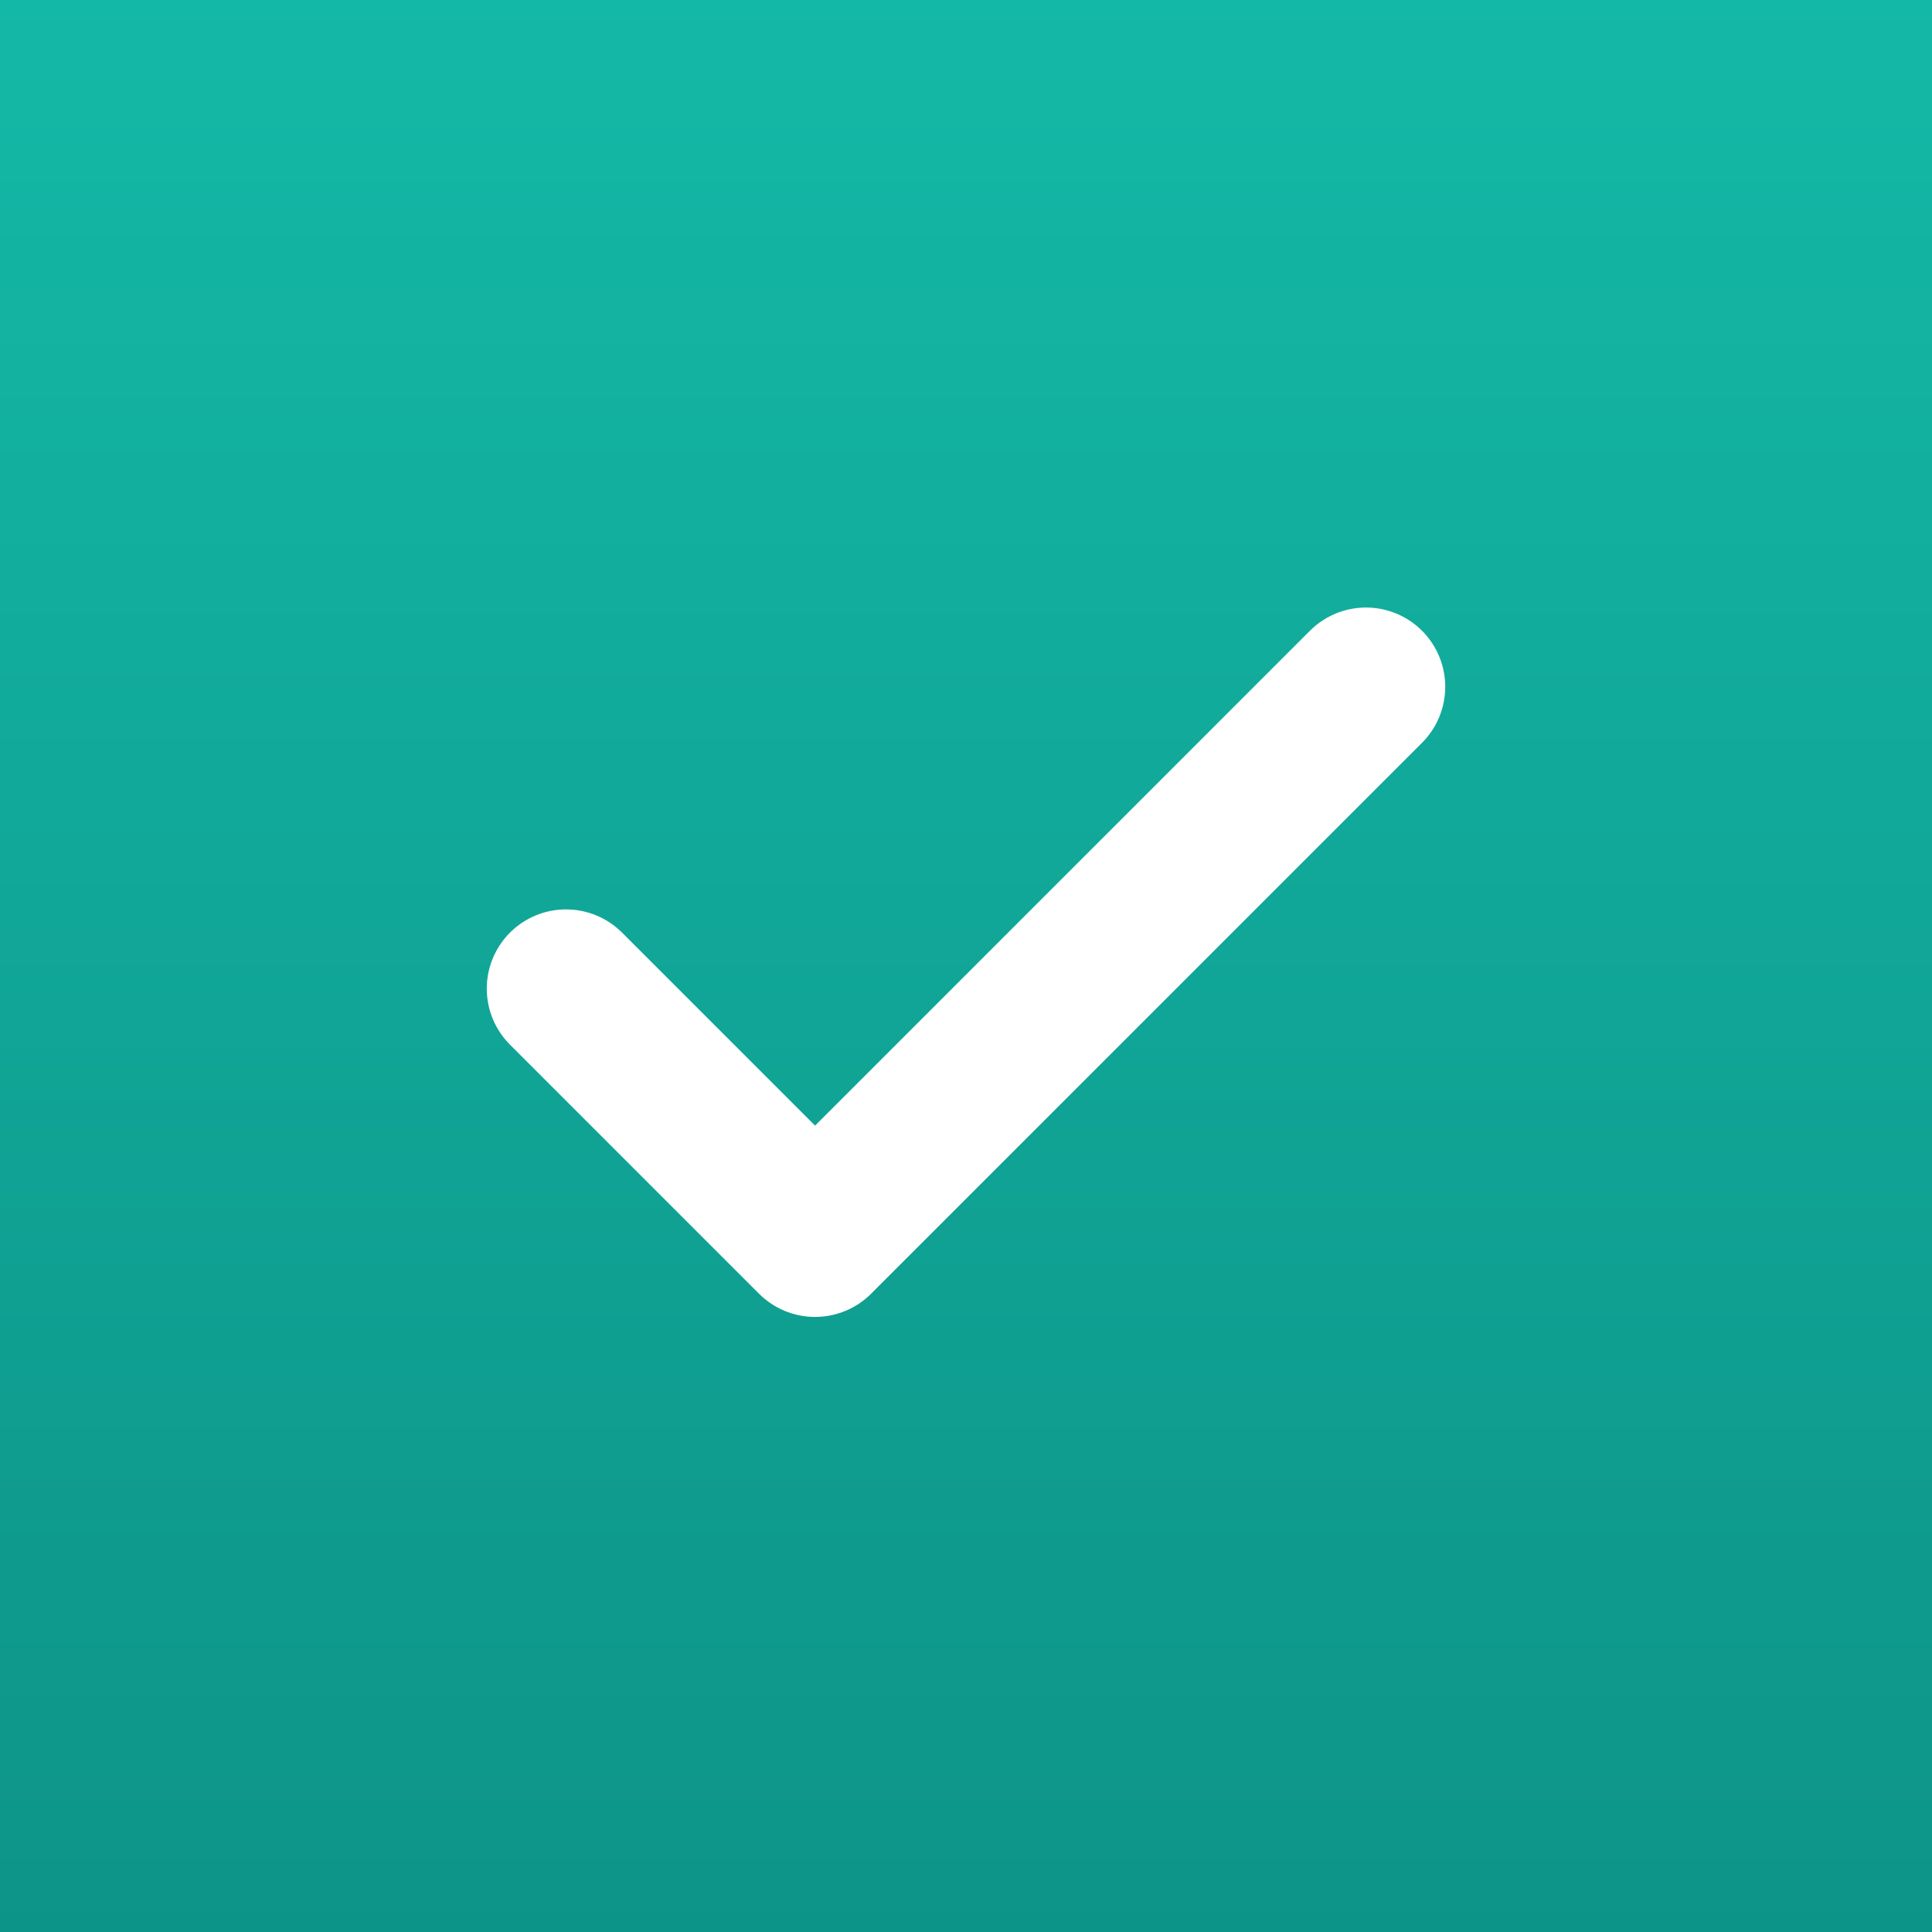
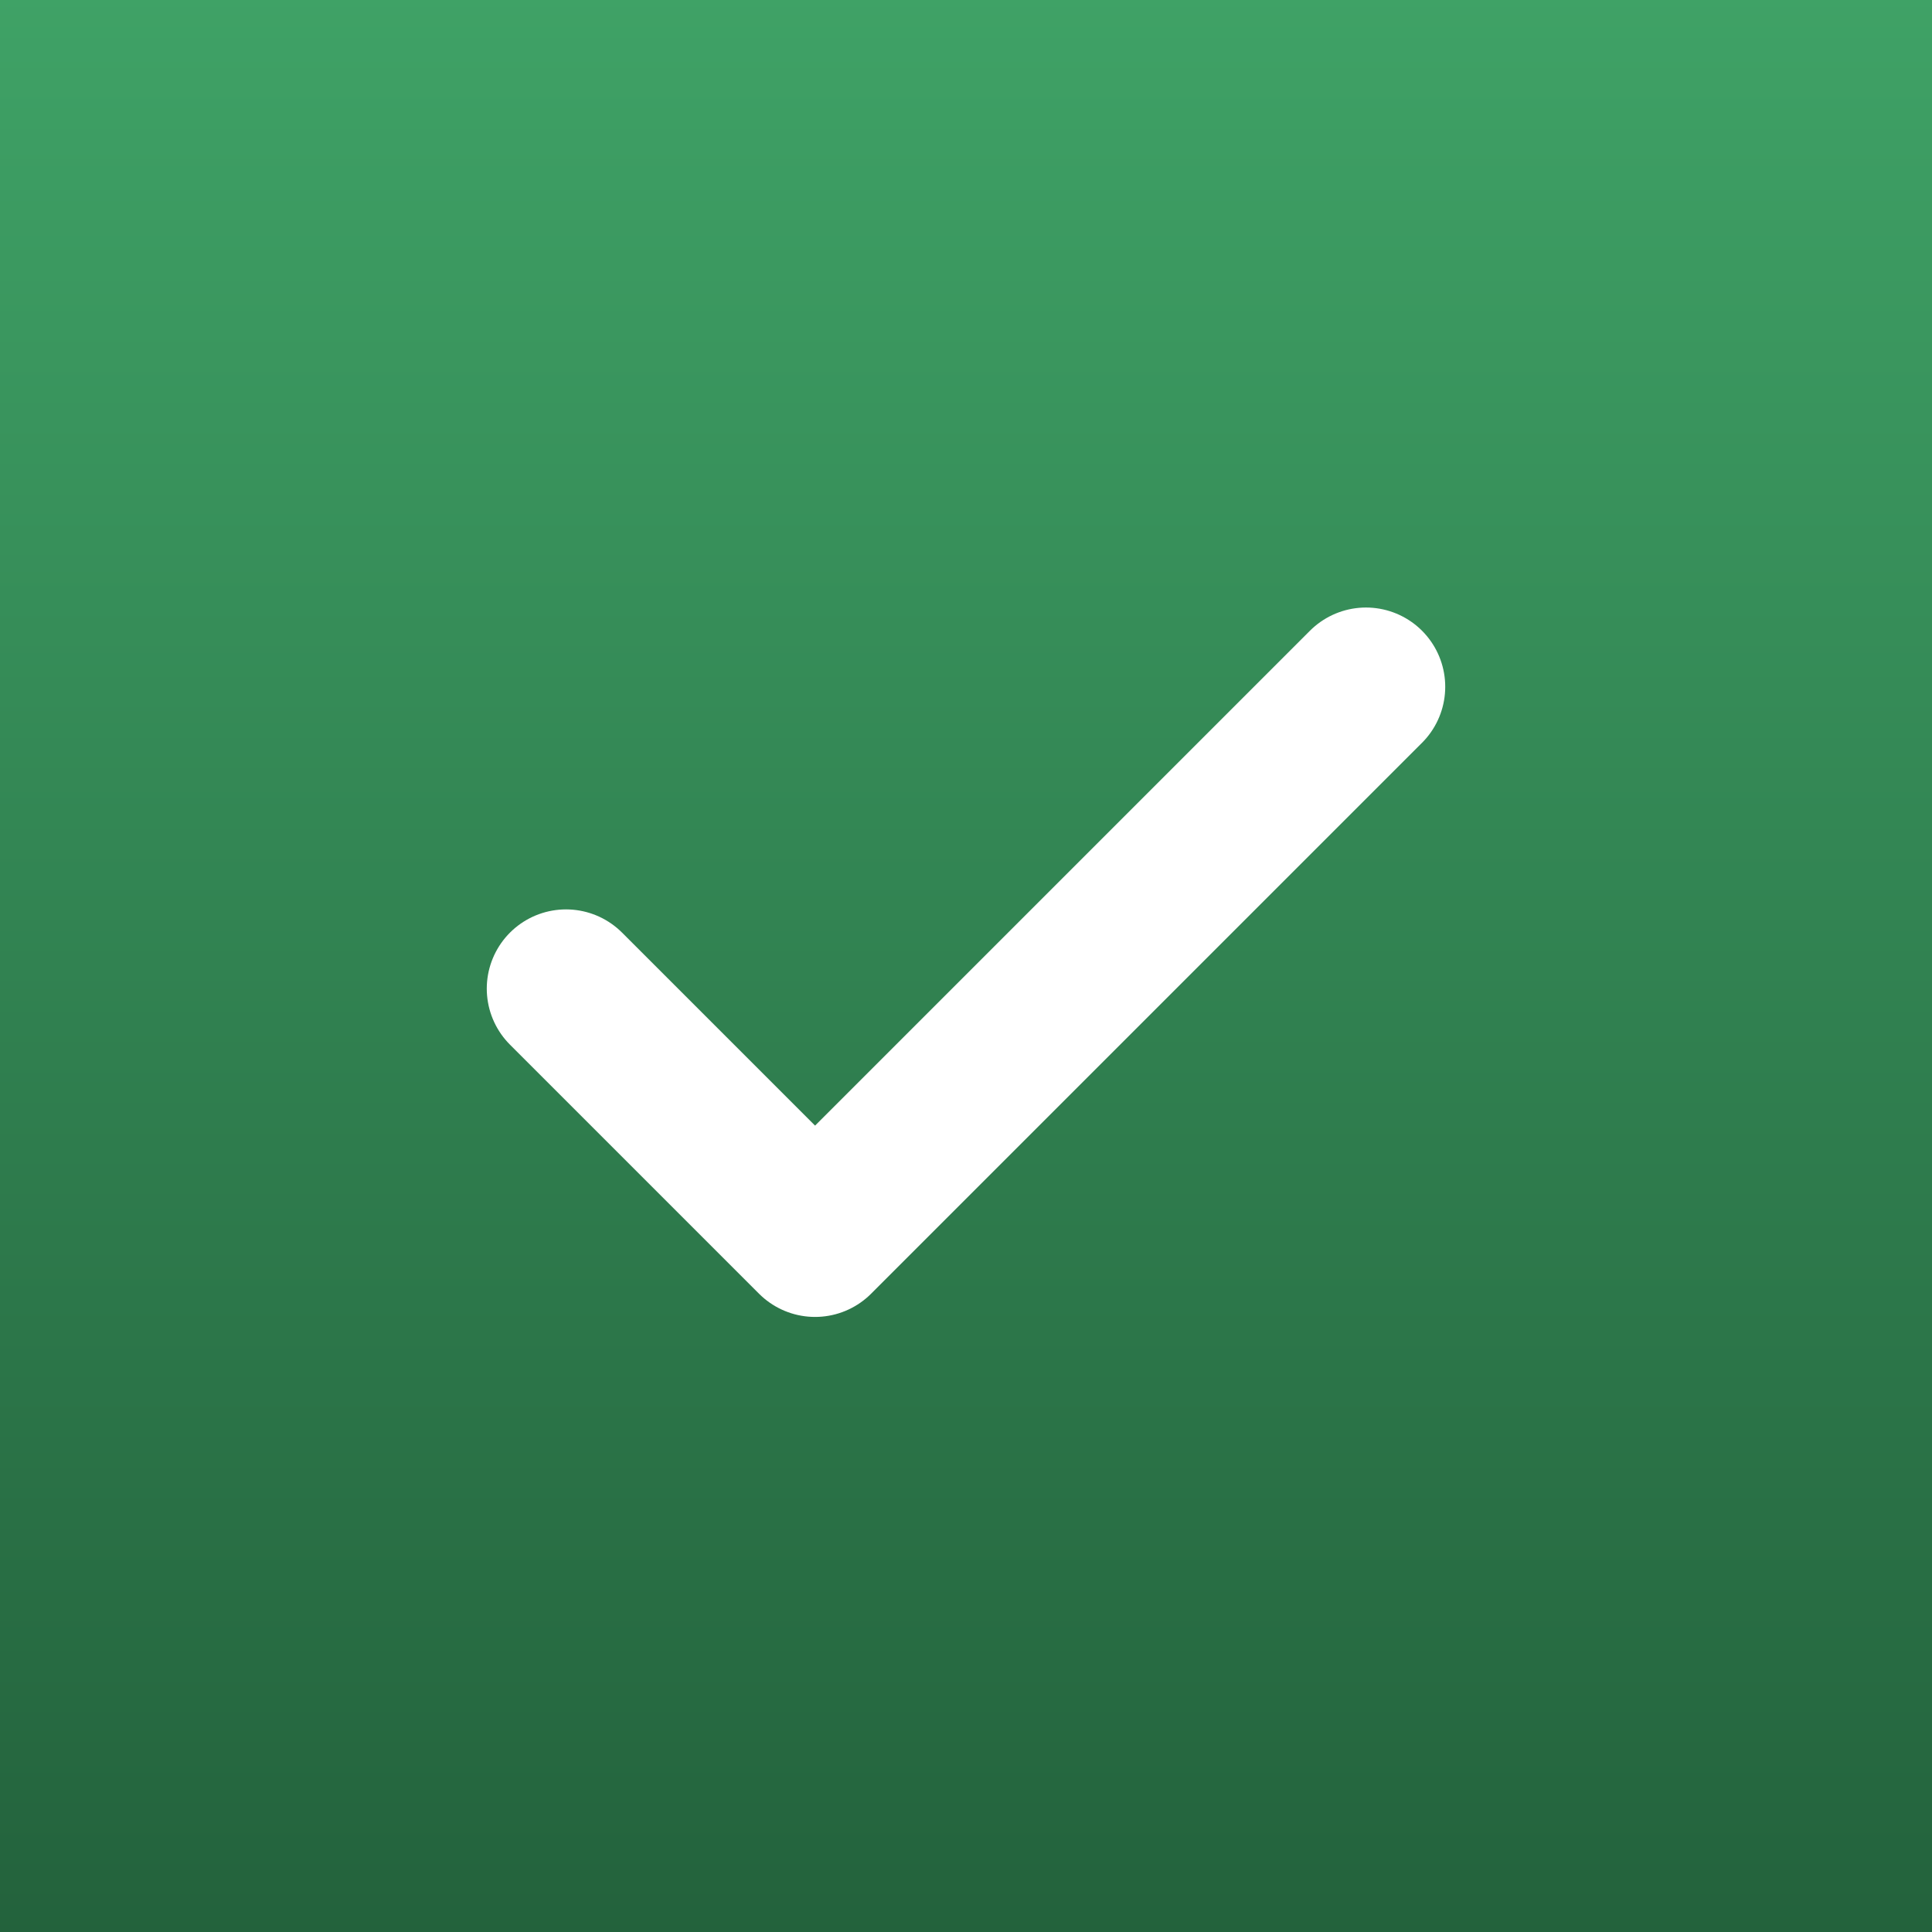
<svg xmlns="http://www.w3.org/2000/svg" width="512" height="512" viewBox="0 0 512 512" role="img" aria-label="Morchitask">
  <defs>
    <linearGradient id="bg" x1="0" y1="0" x2="0" y2="1">
-       <stop offset="0" stop-color="#14b8a6" />
-       <stop offset="1" stop-color="#0d9488" />
+       <stop offset="0" stop-color="#3fa266" />
+       <stop offset="1" stop-color="#23623c" />
    </linearGradient>
  </defs>
  <rect width="512" height="512" fill="url(#bg)" />
  <path d="M150 262 l66 66 l146 -146" fill="none" stroke="#ffffff" stroke-width="42" stroke-linecap="round" stroke-linejoin="round" />
</svg>
